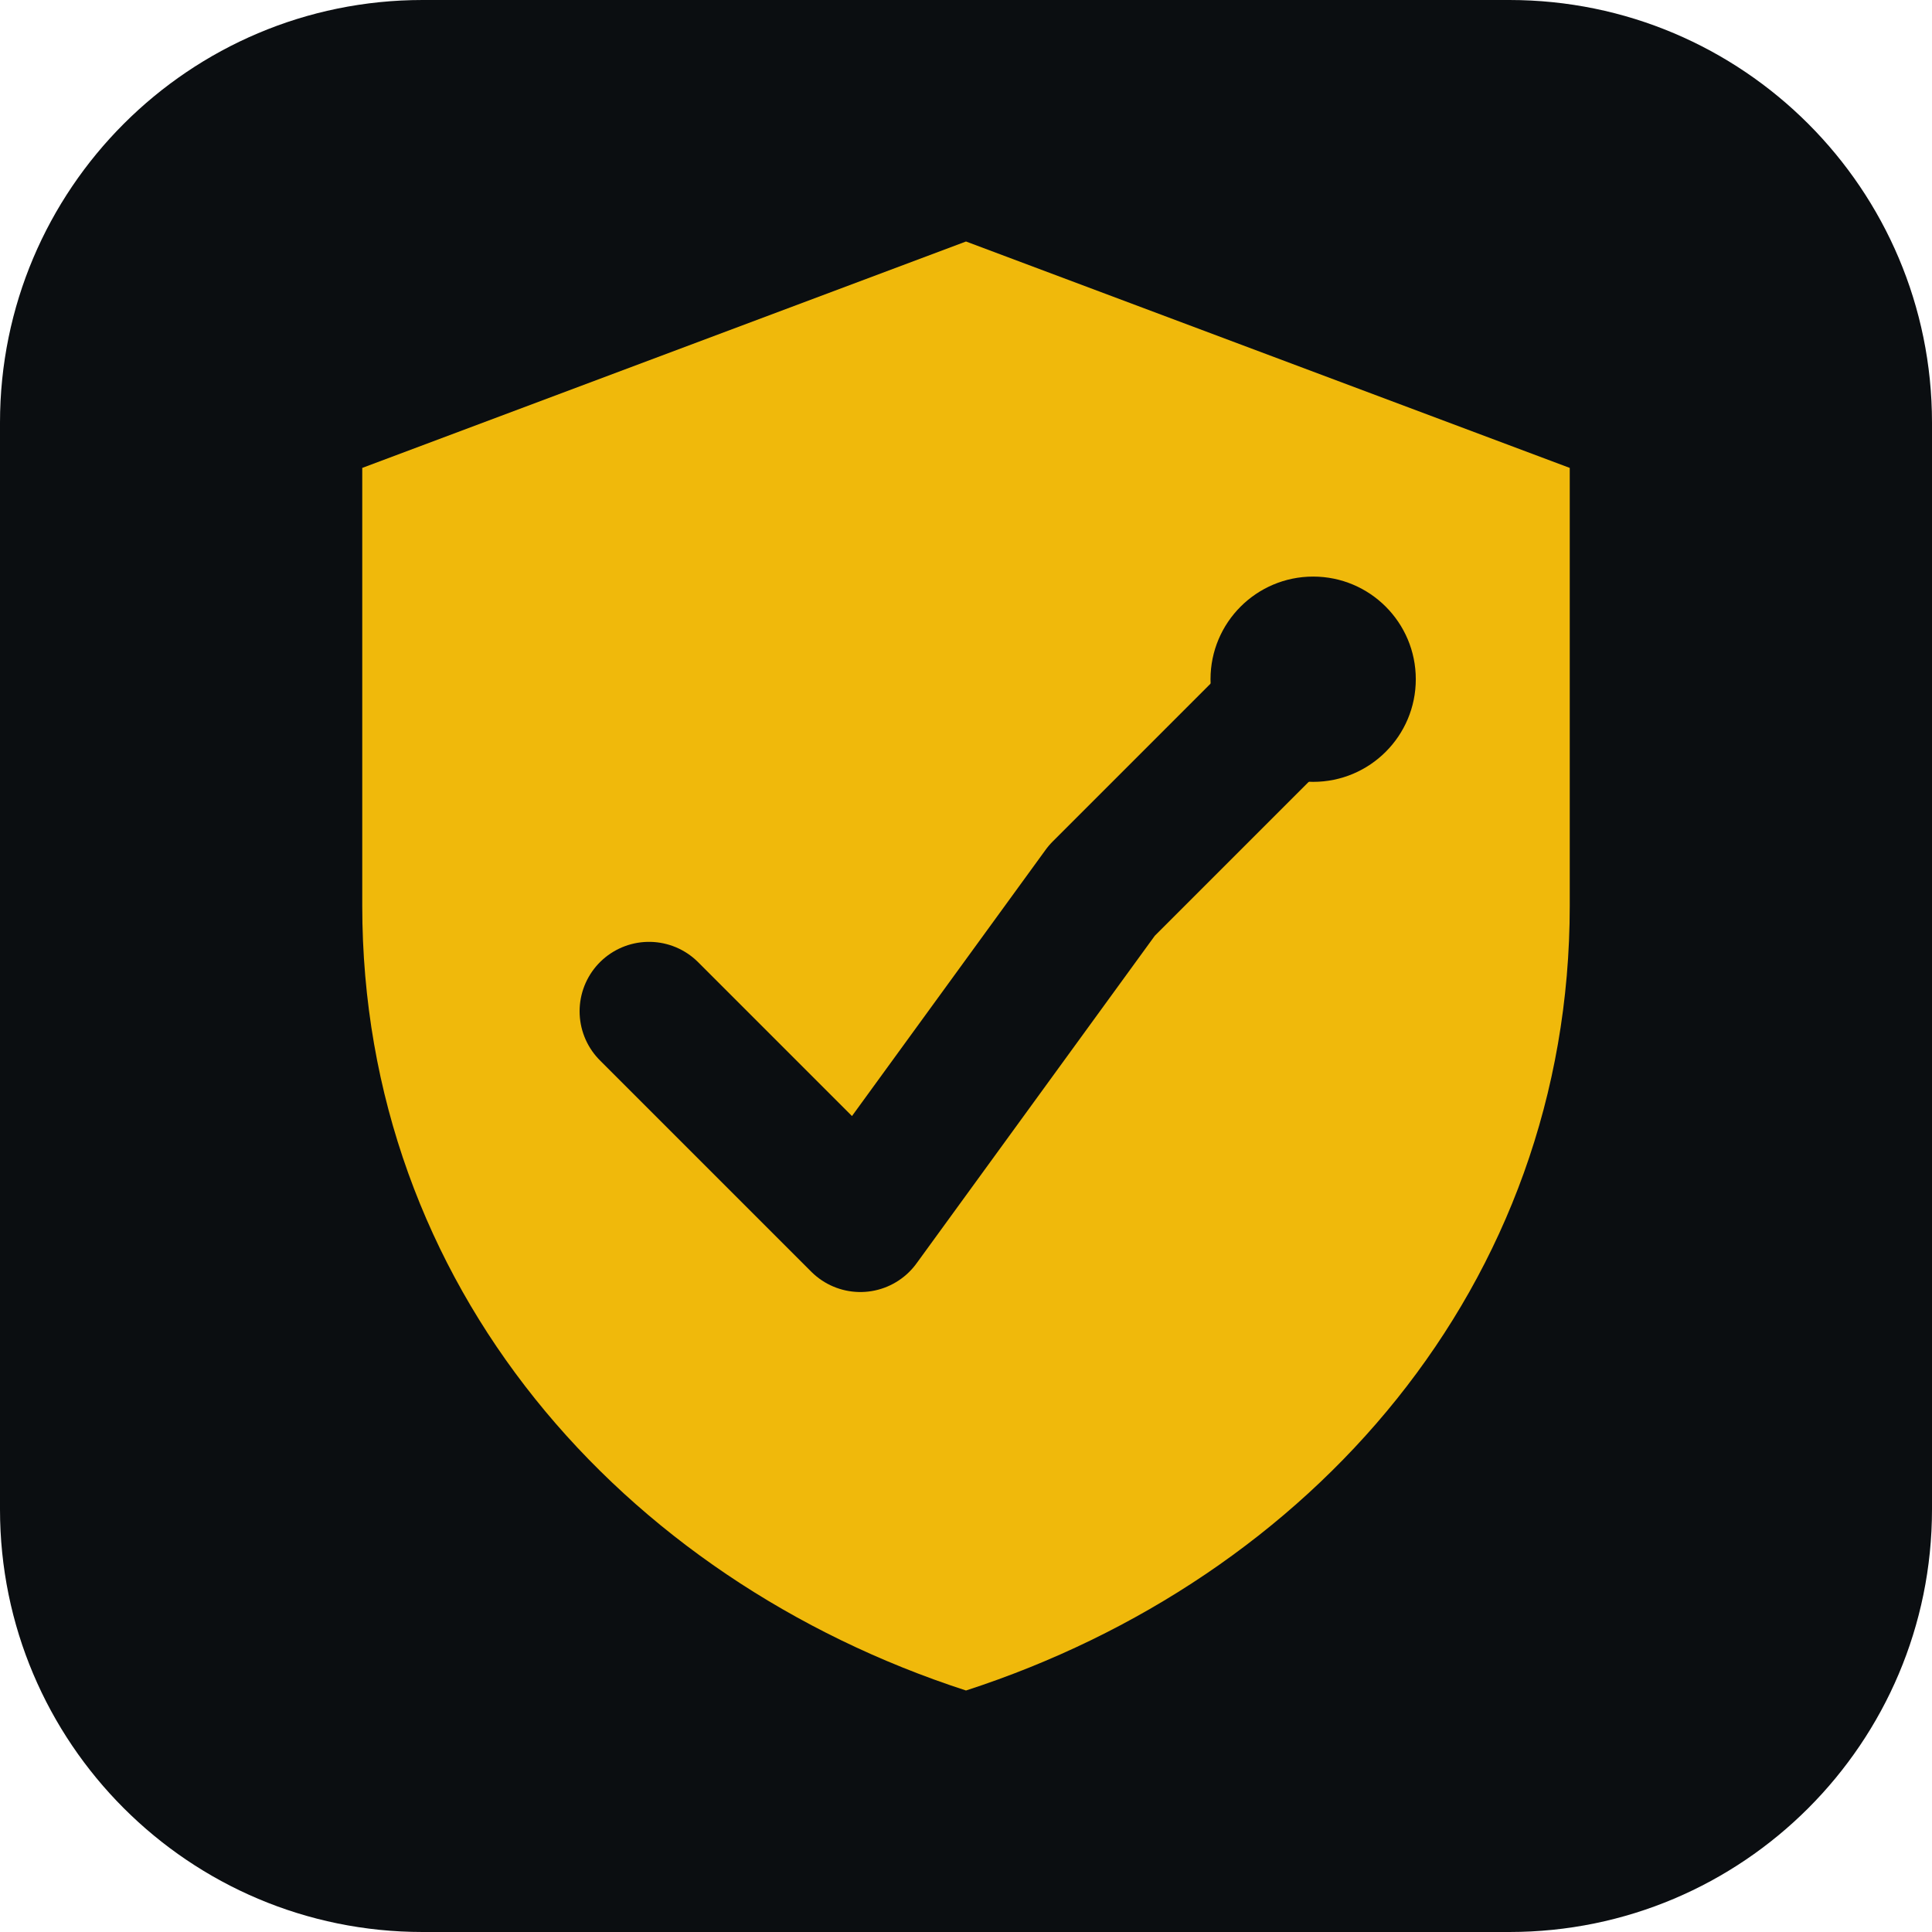
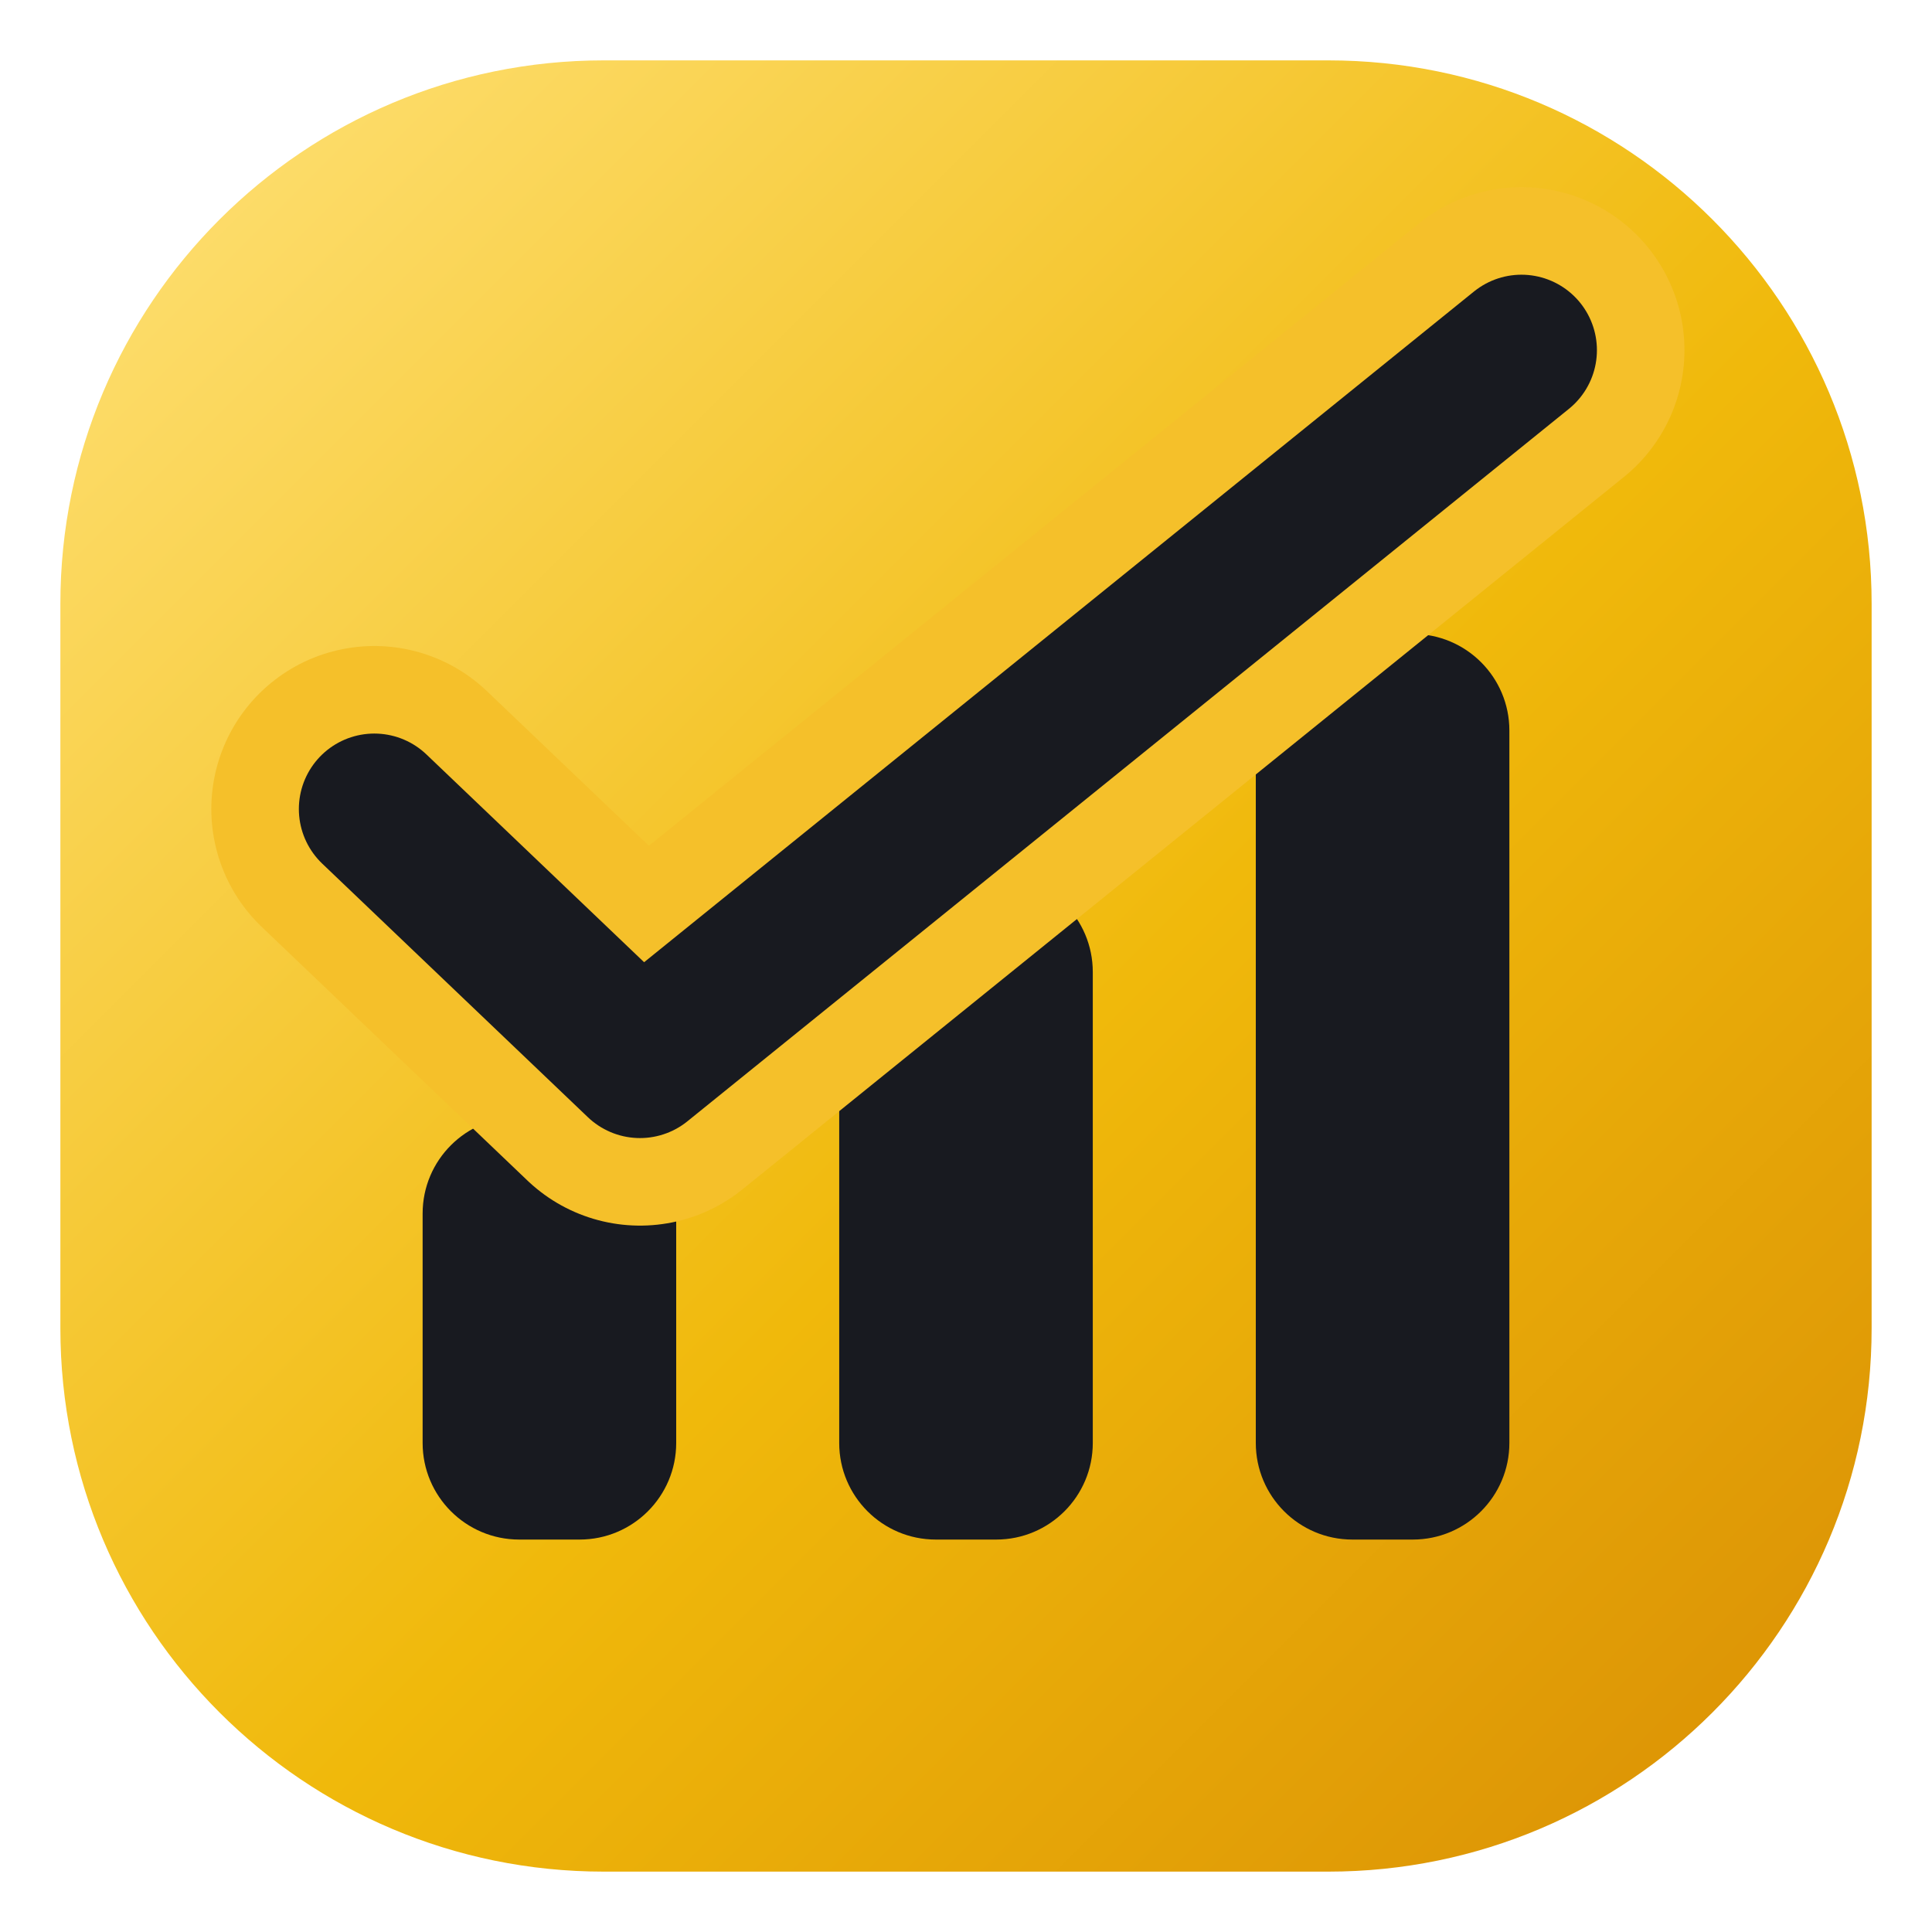
- <svg xmlns="http://www.w3.org/2000/svg" viewBox="0 0 64 64">
-   <rect width="64" height="64" rx="14" fill="#0B0E11" />
-   <path d="M32 8 52 15.5V30c0 12.6-8.6 22.3-20 26-11.4-3.7-20-13.4-20-26V15.5Z" fill="#F0B90B" />
-   <path d="M21.5 33.5 28.5 40.5 36.5 29.5 43.5 22.5" fill="none" stroke="#0B0E11" stroke-width="4.6" stroke-linecap="round" stroke-linejoin="round" />
-   <circle cx="43.5" cy="22.5" r="3.4" fill="#0B0E11" />
+ <svg xmlns="http://www.w3.org/2000/svg" viewBox="0 0 32 32">
+   <defs>
+     <linearGradient id="g" x1="0" y1="0" x2="1" y2="1">
+       <stop offset="0" stop-color="#FFE27A" />
+       <stop offset=".55" stop-color="#F0B90B" />
+       <stop offset="1" stop-color="#D98E04" />
+     </linearGradient>
+   </defs>
+   <rect x="1" y="1" width="30" height="30" rx="9" fill="url(#g)" />
+   <g fill="#181A20">
+     <rect x="7" y="18.5" width="4.2" height="7" rx="1.6" />
+     <rect x="13.9" y="14.5" width="4.2" height="11" rx="1.6" />
+     <rect x="20.8" y="10.5" width="4.2" height="15" rx="1.6" />
+   </g>
+   <path d="M6.2 13.4 10.6 17.6 25.2 5.8" fill="none" stroke="#F5C02A" stroke-width="5.4" stroke-linecap="round" stroke-linejoin="round" />
+   <path d="M6.2 13.4 10.6 17.6 25.2 5.8" fill="none" stroke="#181A20" stroke-width="2.5" stroke-linecap="round" stroke-linejoin="round" />
</svg>
